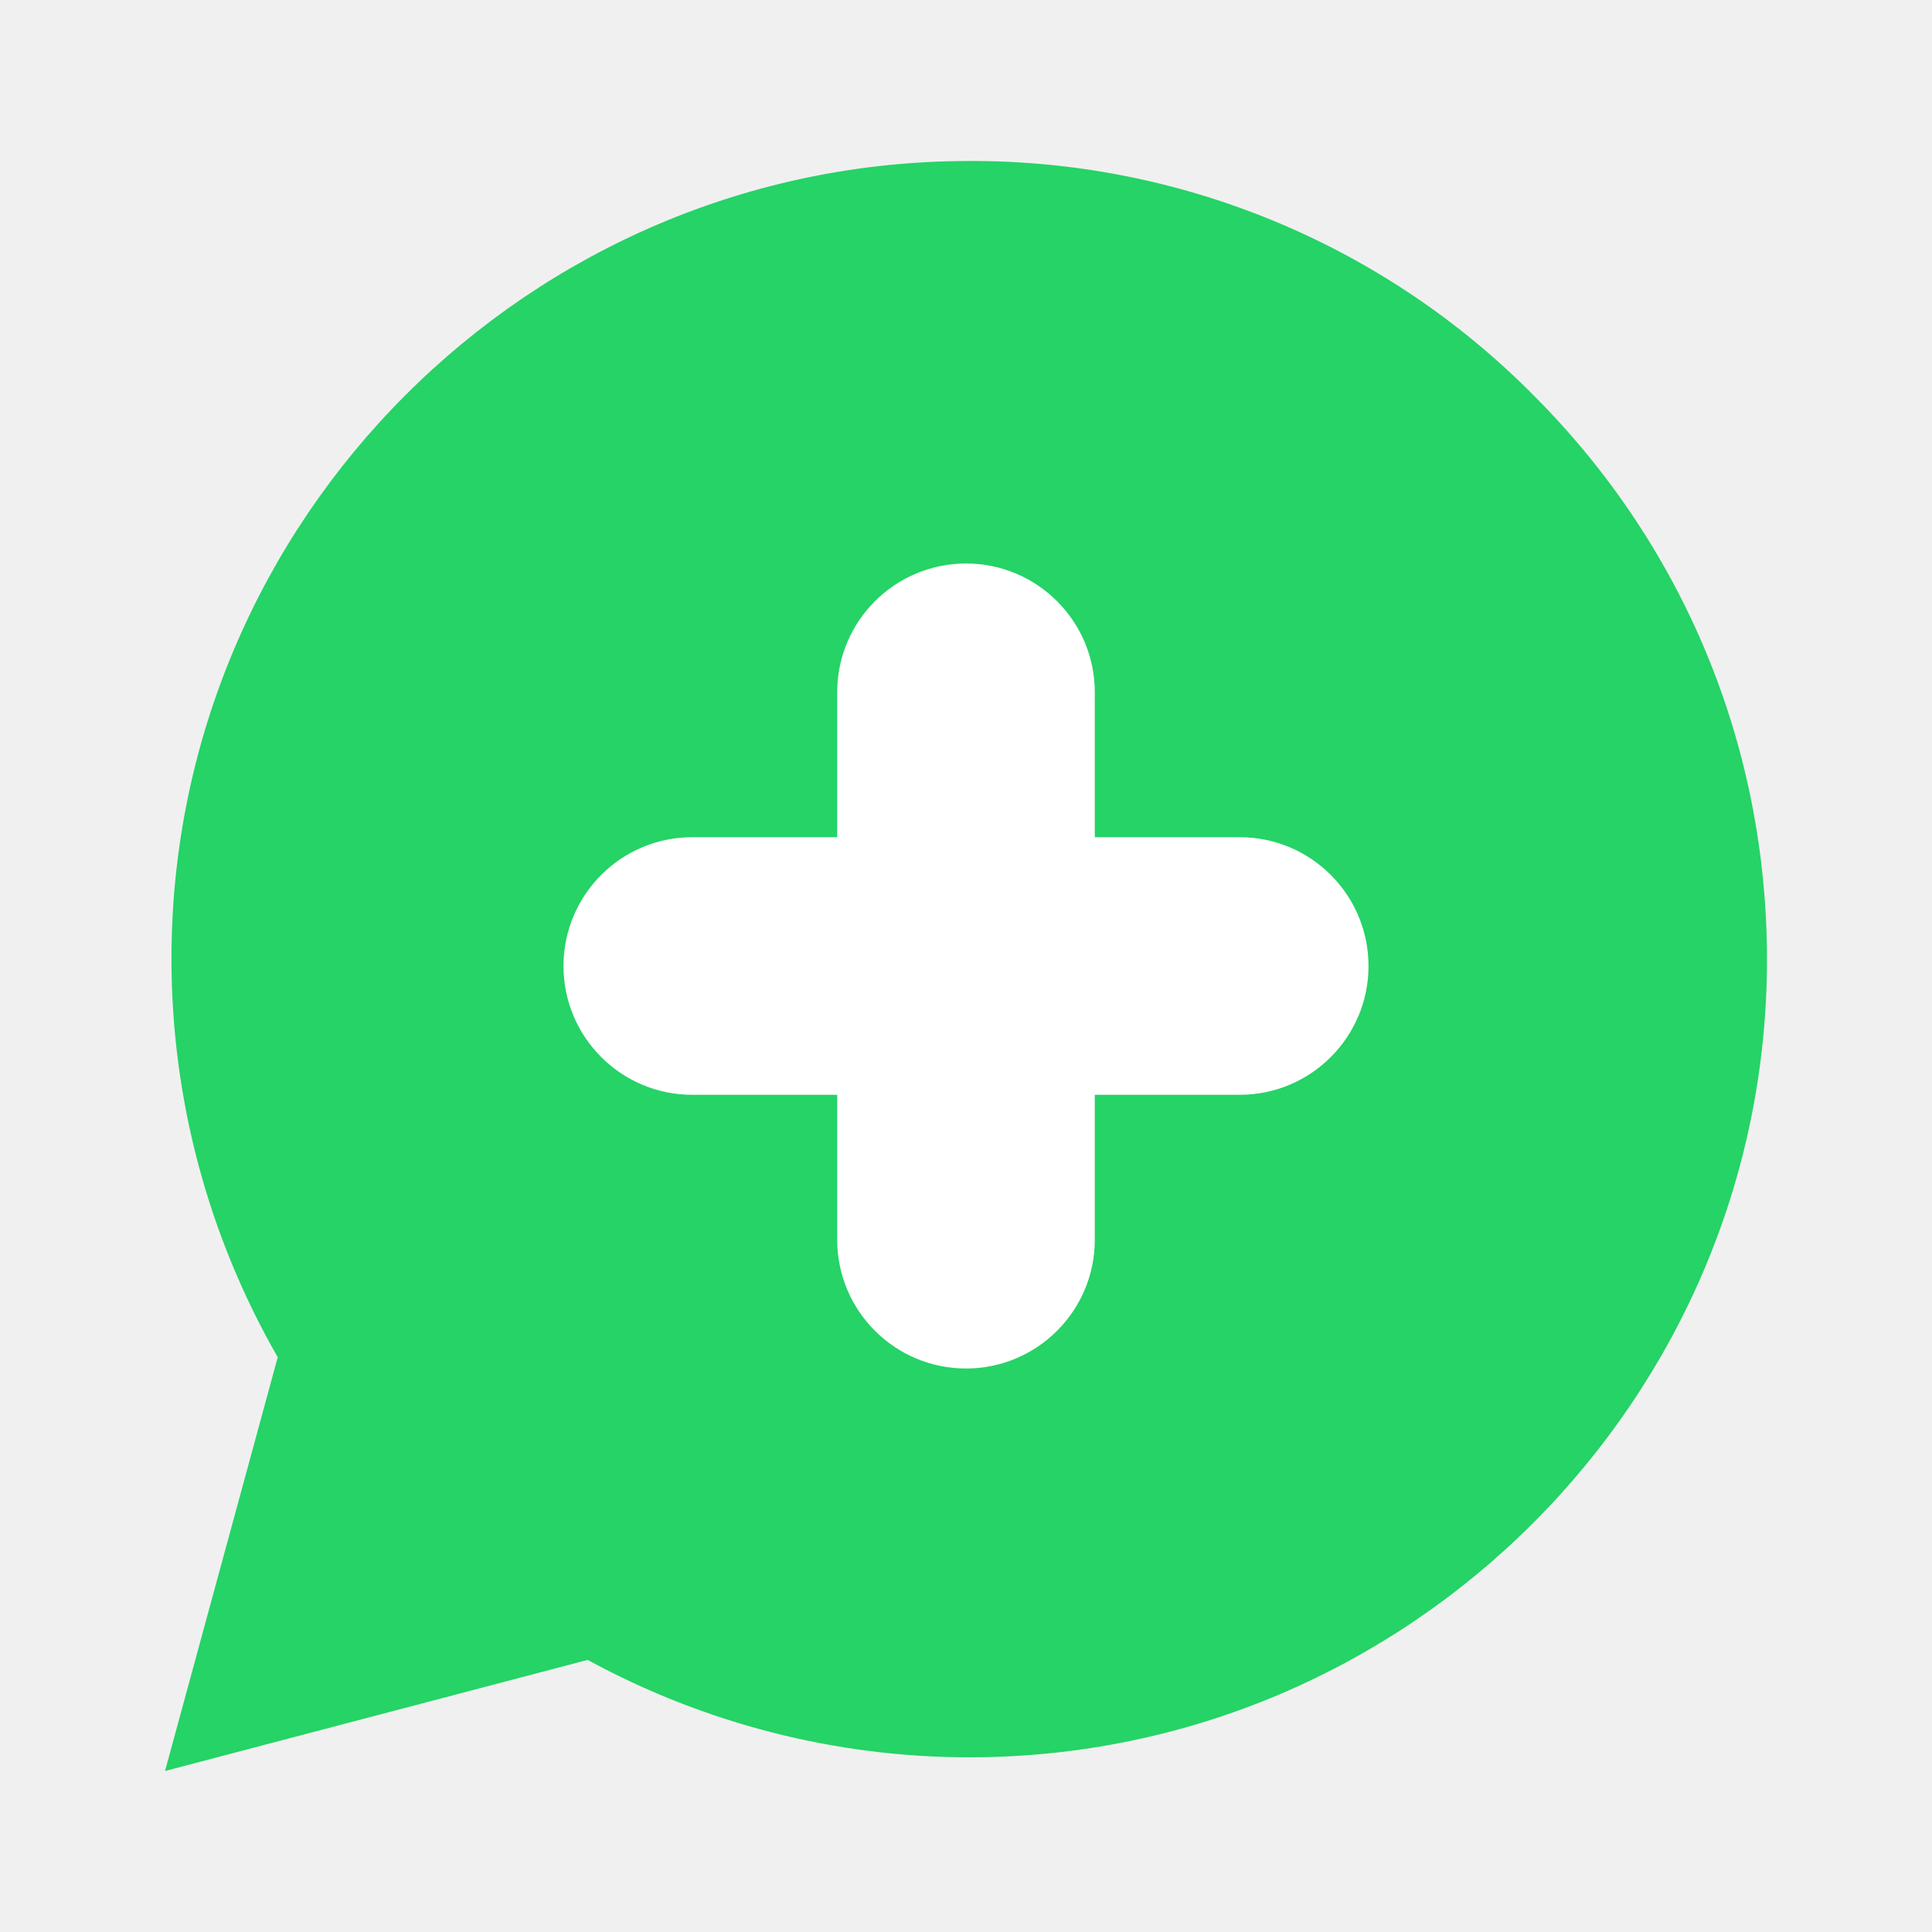
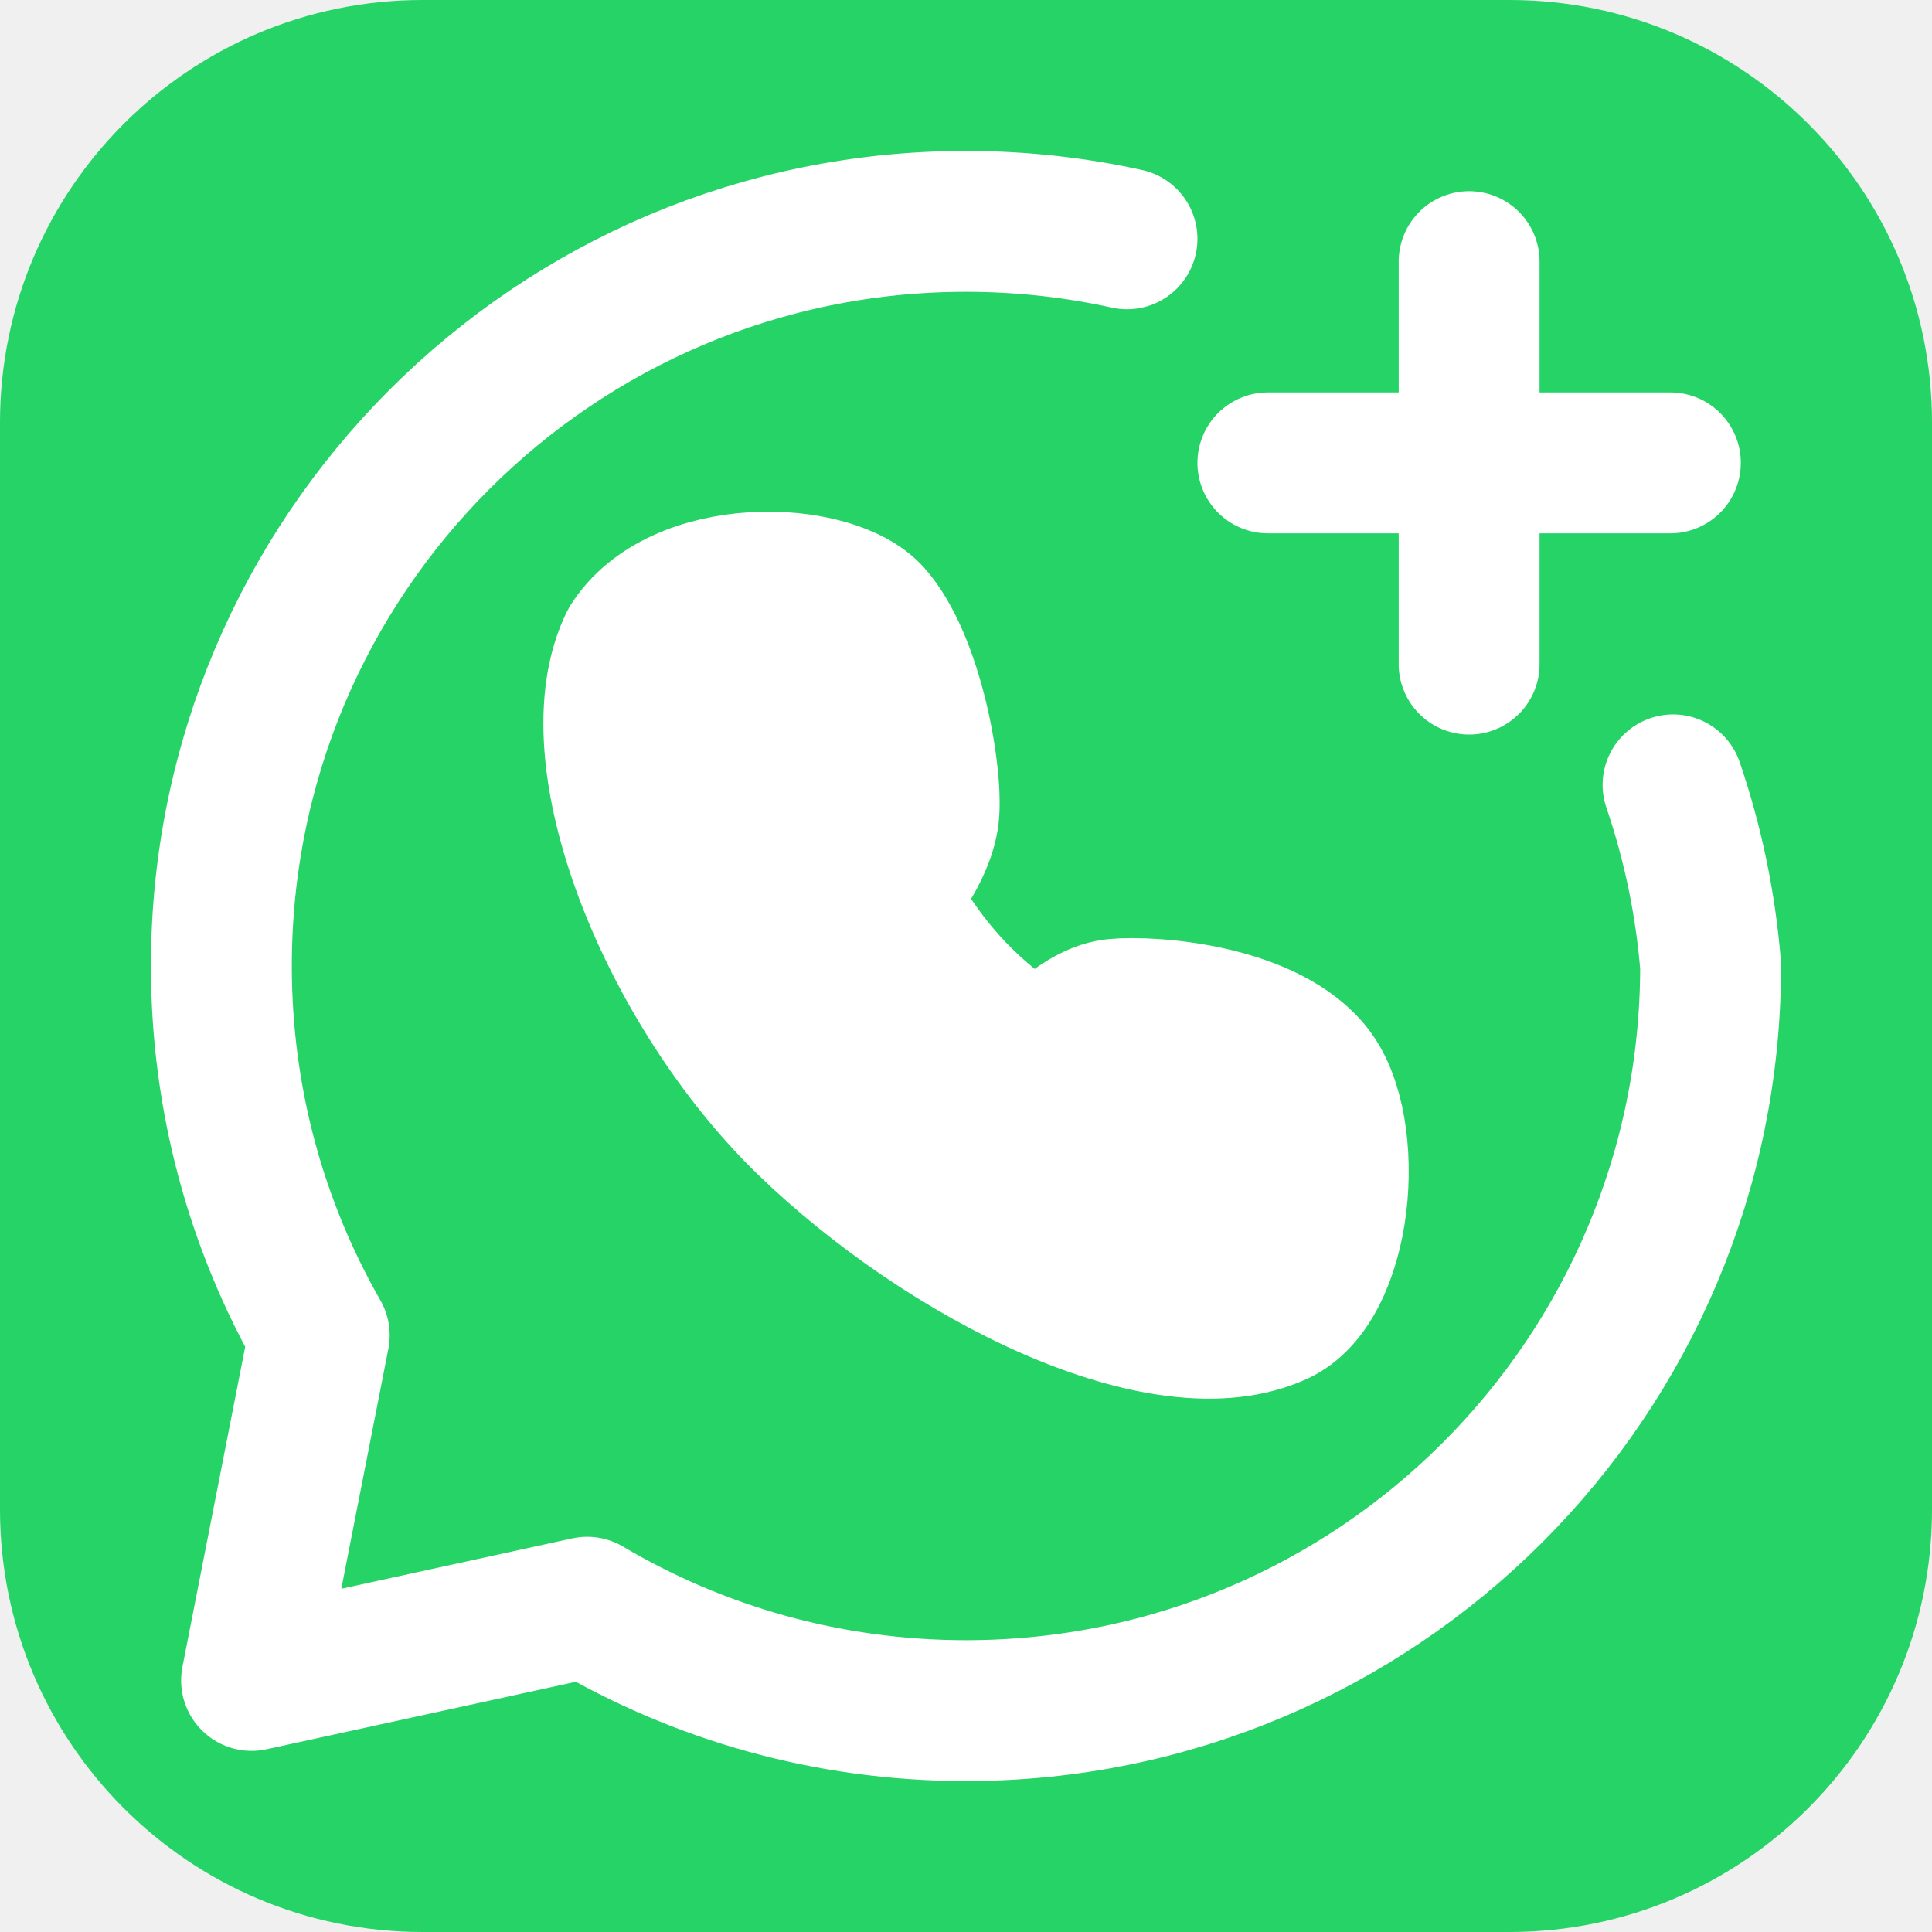
- <svg xmlns="http://www.w3.org/2000/svg" viewBox="0 0 24 24" width="24" height="24">
-   <path fill="#25D366" d="M12.04 2c-5.46 0-9.91 4.45-9.91 9.91 0 1.75.46 3.45 1.32 4.95L2.05 22l5.25-1.38c1.45.79 3.08 1.21 4.74 1.21 5.46 0 9.91-4.45 9.91-9.91 0-2.65-1.03-5.14-2.9-7.01A9.816 9.816 0 0 0 12.04 2z" />
-   <rect x="7" y="10.4" width="10" height="3.2" rx="1.6" fill="#FFFFFF" />
-   <rect x="10.4" y="7" width="3.2" height="10" rx="1.6" fill="#FFFFFF" />
+ <svg xmlns="http://www.w3.org/2000/svg" viewBox="0 0 192 192" width="100%" height="100%">
+   <rect width="192" height="192" rx="42" fill="#25D366" />
+   <path stroke="#ffffff" stroke-linecap="round" stroke-linejoin="round" stroke-width="14" fill="none" d="M146 26v40m-20-20h40m.266 32A74.3 74.3 0 0 1 170 96c0 40.869-33.131 74-74 74-13.746 0-26.616-3.748-37.645-10.277L25 167l6.726-34.302C25.537 121.882 22 109.354 22 96c0-40.87 33.13-74 74-74 5.494 0 10.848.599 16 1.734" />
+   <path stroke="#ffffff" stroke-linecap="round" stroke-linejoin="round" stroke-width="12" fill="#ffffff" d="M79.48 112.399c-13.79-13.37-23.64-37.137-17.73-49.02C67 55 82.927 55.456 87.36 60.408c4.432 4.951 6.402 16.835 5.91 20.796-.493 3.962-3.94 7.923-3.94 7.923 3.939 6.932 7.879 10.893 13.905 14.876 0 0 3.559-4.34 7.513-4.704s15.751.523 20.478 6.625 3.381 22.32-3.798 25.636c-12.008 5.546-34.159-5.792-47.949-19.161Z" />
</svg>
